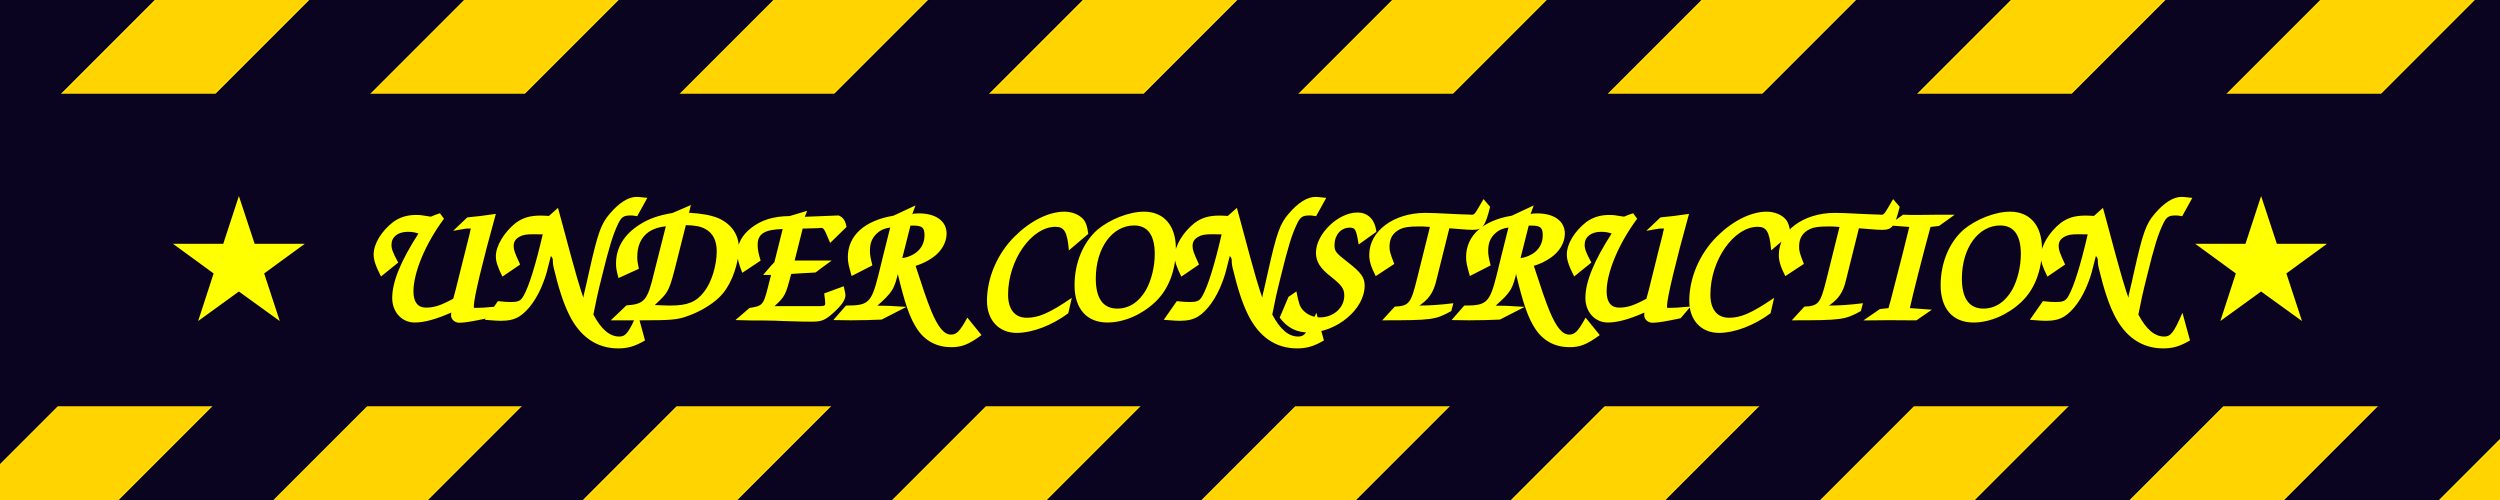
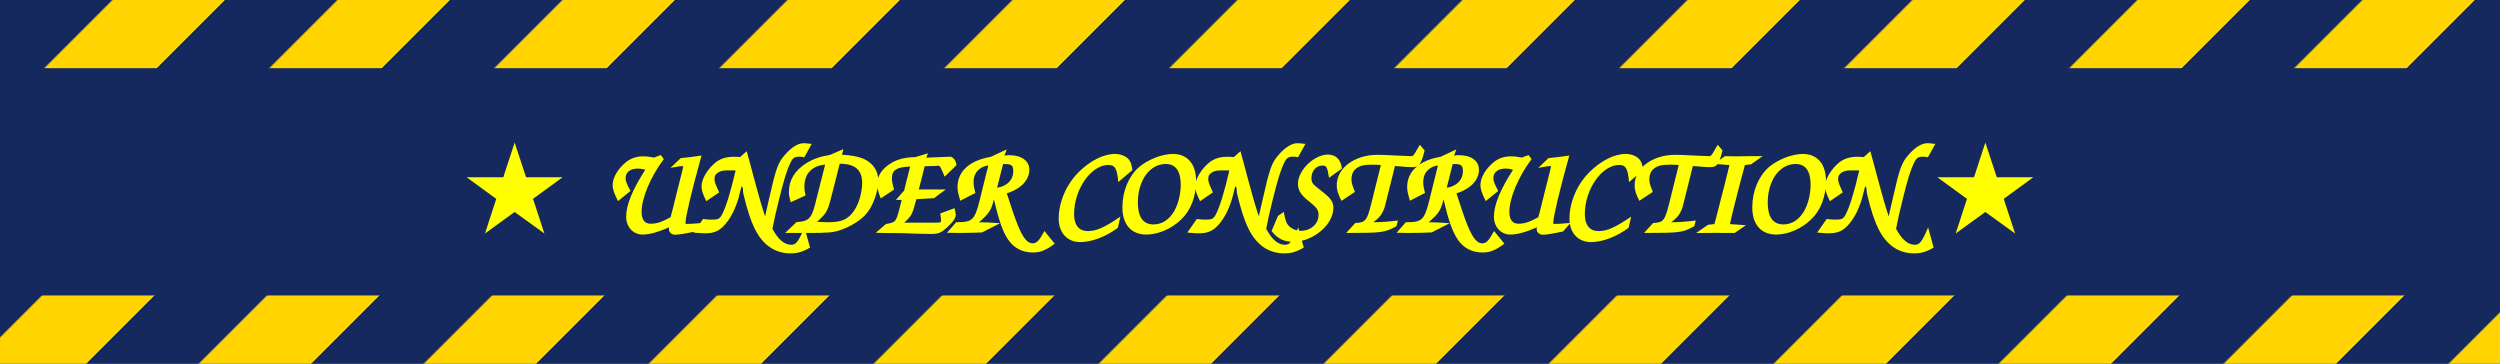
- <svg xmlns="http://www.w3.org/2000/svg" viewBox="0 0 320 64" width="320" height="64">
+ <svg xmlns="http://www.w3.org/2000/svg" viewBox="0 0 440 64" width="440" height="64">
  <style>
    .blink { animation: blink 1.2s steps(1, end) infinite; }
    @keyframes blink { 50% { opacity: 0.25; } }
    @media (prefers-reduced-motion: reduce) { .blink { animation: none; } }
  </style>
  <defs>
    <pattern id="hazard" width="28" height="28" patternUnits="userSpaceOnUse" patternTransform="rotate(45)">
      <rect width="28" height="28" fill="#ffd400" />
-       <rect width="14" height="28" fill="#0a0420" />
+       <rect width="14" height="28" fill="#15295f" />
    </pattern>
  </defs>
-   <rect width="320" height="64" fill="#0a0420" />
-   <rect x="0" y="0" width="320" height="12" fill="url(#hazard)" />
-   <rect x="0" y="52" width="320" height="12" fill="url(#hazard)" />
-   <text class="blink" x="160" y="41" text-anchor="middle" font-family="'Comic Sans MS', cursive" font-size="22" font-weight="bold" fill="#ffff00">★ UNDER CONSTRUCTION ★</text>
+   <rect width="440" height="64" fill="#15295f" />
+   <rect x="0" y="0" width="440" height="12" fill="url(#hazard)" />
+   <rect x="0" y="52" width="440" height="12" fill="url(#hazard)" />
+   <text class="blink" x="220" y="41" text-anchor="middle" font-family="'Comic Sans MS', cursive" font-size="22" font-weight="bold" fill="#ffff00">★ UNDER CONSTRUCTION ★</text>
</svg>
